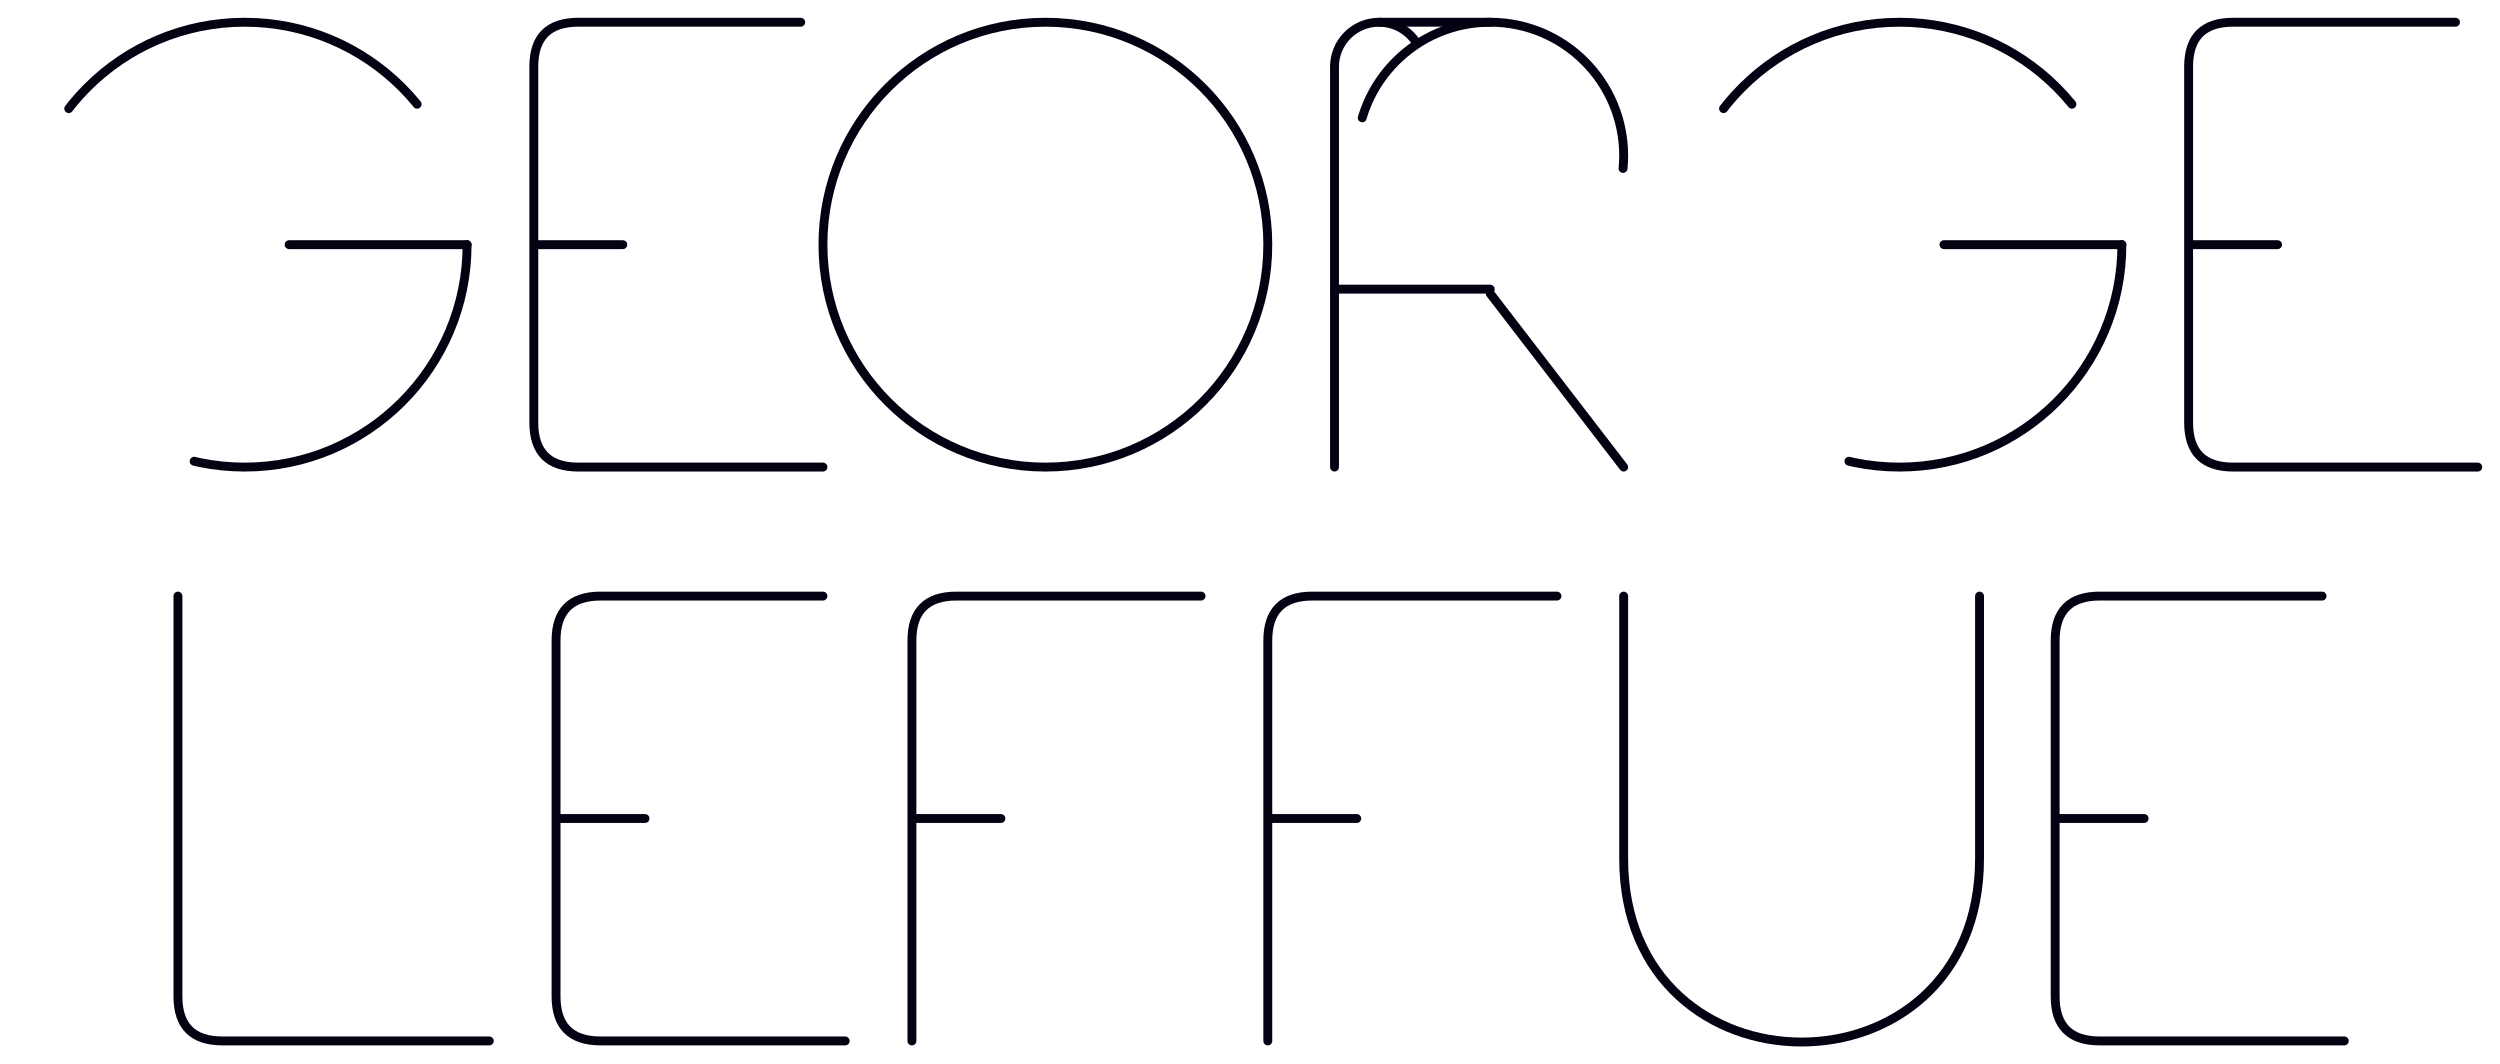
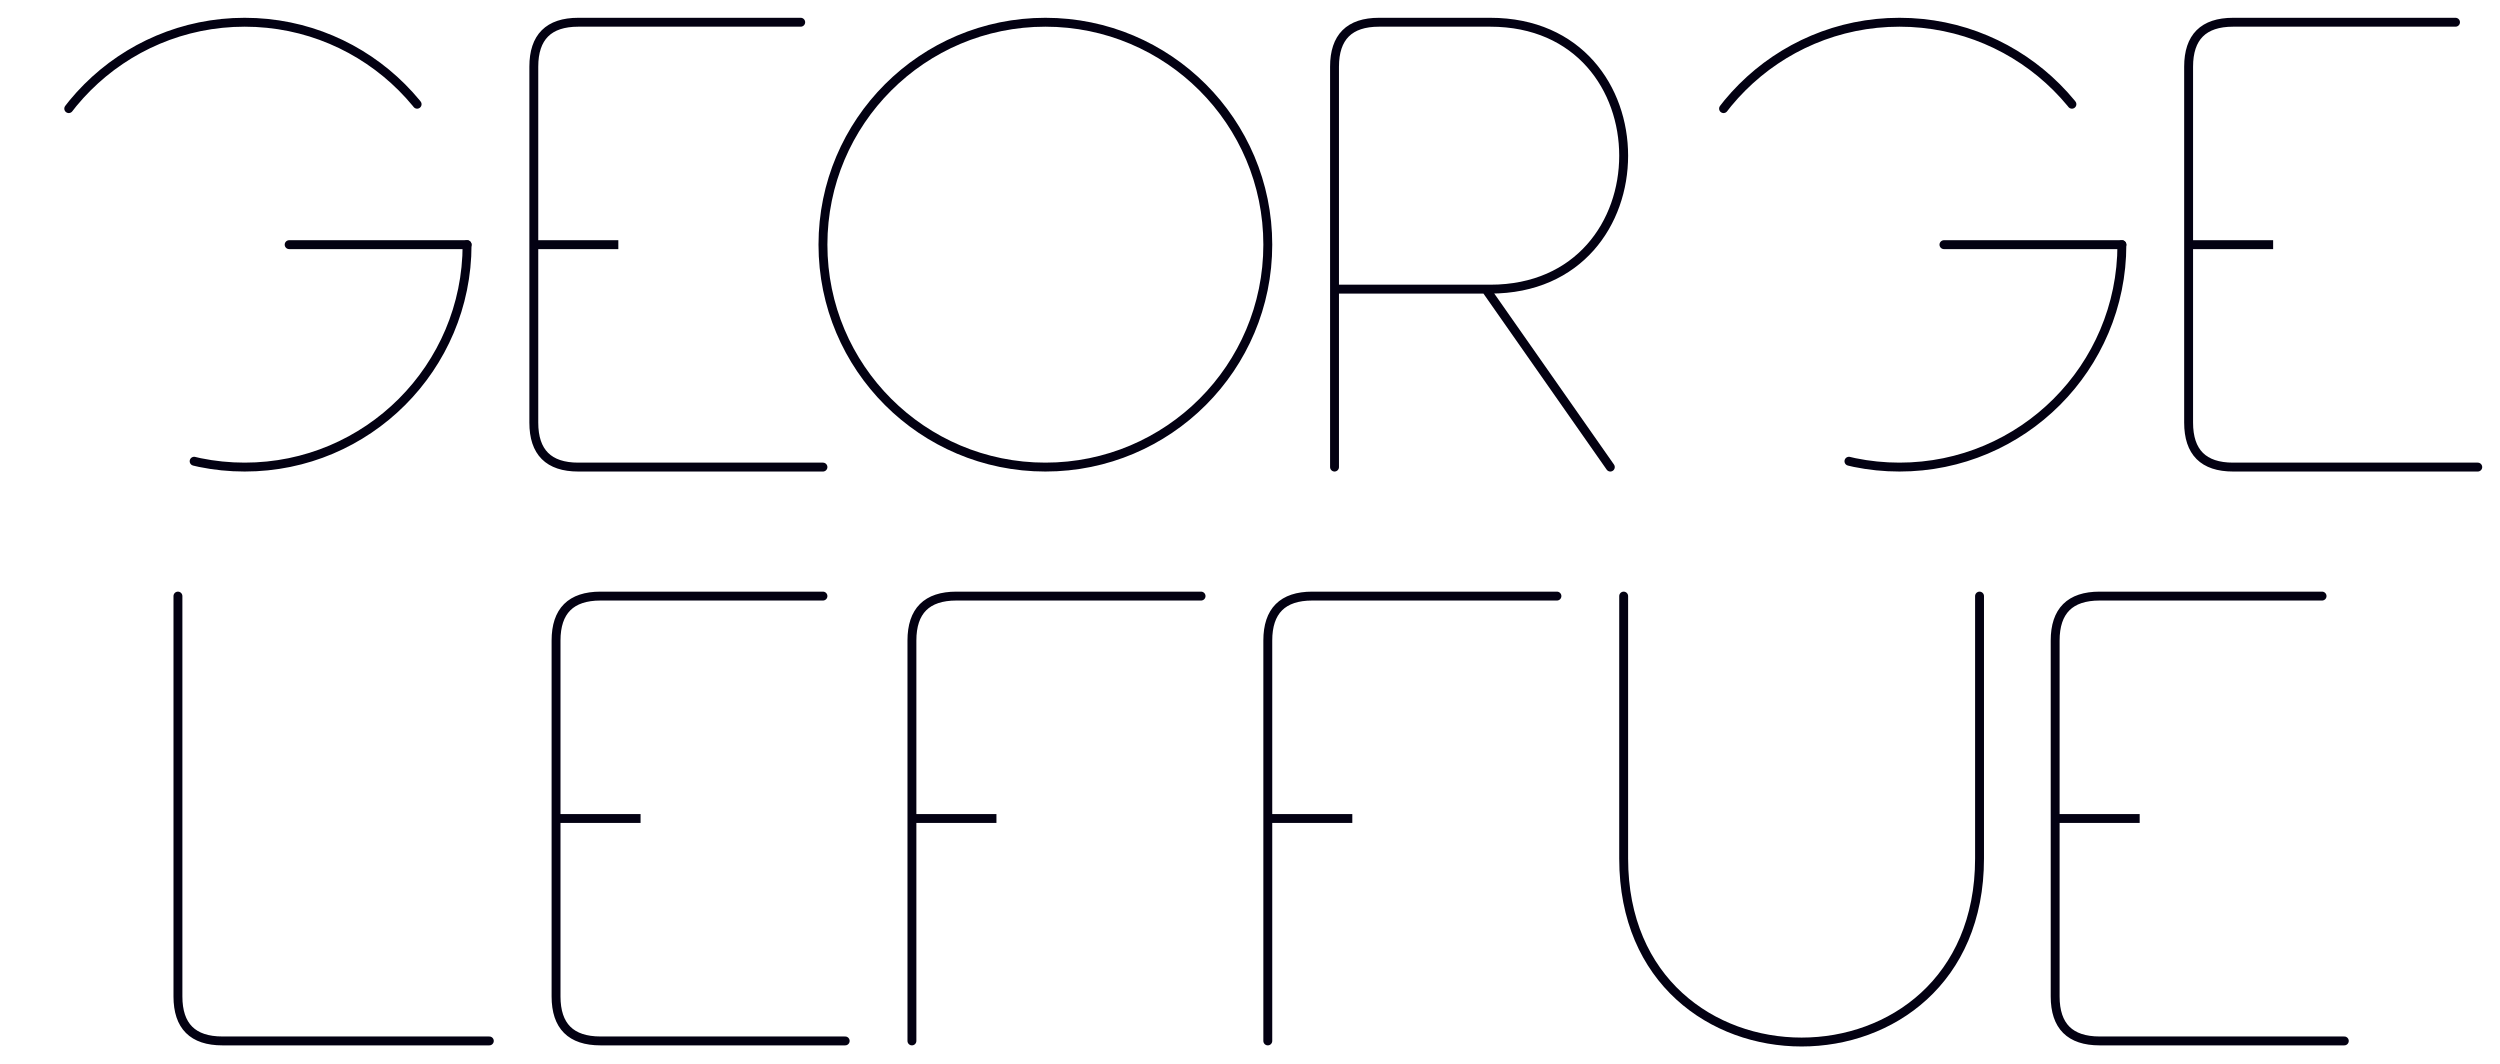
<svg xmlns="http://www.w3.org/2000/svg" width="562" height="239" viewBox="0 0 562 239" stroke="#030112" stroke-width="2" fill="none" stroke-linecap="round">
  <circle cx="55" cy="55" r="50" pathLength="100" stroke-dasharray="90 100" />
  <line x1="65" y1="55" x2="105" y2="55" />
-   <path d="  M 180 5  h -50  q -10 0 -10 10  v 80  q 0 10 10 10  h 55  " />
-   <line x1="121" y1="55" x2="140" y2="55" />
+   <path d="  M 180 5  h -50  q -10 0 -10 10   v 40  h 19  h -19  v 40   q 0 10 10 10  h 55  " />
  <circle cx="235" cy="55" r="50" />
-   <line x1="310" y1="5" x2="335" y2="5" />
-   <line x1="300" y1="15" x2="300" y2="105" />
-   <circle cx="310" cy="15" r="10" pathLength="100" stroke-dasharray="25 100" transform="rotate(-180 310 15)" />
-   <circle cx="335" cy="35" r="30" pathLength="100" stroke-dasharray="50 100" transform="rotate(-90 335 35)" />
-   <line x1="300" y1="65" x2="335" y2="65" />
-   <line x1="335" y1="66" x2="365" y2="105" />
+   <path d="  M 300 105  v -90  q 0 -10 10 -10  h 25  c 40 0 40 60 0 60  h -35  h 34  l 28 40 " />
  <circle cx="427" cy="55" r="50" pathLength="100" stroke-dasharray="90 100" />
  <line x1="437" y1="55" x2="477" y2="55" />
-   <path d="  M 552 5  h -50  q -10 0 -10 10  v 80  q 0 10 10 10  h 55  " />
-   <line x1="493" y1="55" x2="512" y2="55" />
+   <path d="  M 552 5  h -50  q -10 0 -10 10    v 40  h 19  h -19  v 40   q 0 10 10 10  h 55  " />
  <path d="  M 40 134  v 90  q 0 10 10 10  h 60  " />
-   <path d="  M 185 134  h -50  q -10 0 -10 10  v 80  q 0 10 10 10  h 55  " />
-   <line x1="126" y1="184" x2="145" y2="184" />
-   <path d="  M 270 134  h -55  q -10 0 -10 10  v 90  " />
-   <line x1="206" y1="184" x2="225" y2="184" />
-   <path d="  M 350 134  h -55  q -10 0 -10 10  v 90  " />
-   <line x1="286" y1="184" x2="305" y2="184" />
+   <path d="  M 185 134  h -50  q -10 0 -10 10    v 40  h 19  h -19  v 40   q 0 10 10 10  h 55  " />
+   <path d="  M 270 134  h -55  q -10 0 -10 10     v 40  h 19  h -19  v 50   " />
+   <path d="  M 350 134  h -55  q -10 0 -10 10    v 40  h 19  h -19  v 50   " />
  <path d="  M 365 134  v 59  c 0 55 80 55 80 0  v -59  " />
-   <path d="  M 522 134  h -50  q -10 0 -10 10  v 80  q 0 10 10 10  h 55  " />
-   <line x1="463" y1="184" x2="482" y2="184" />
+   <path d="  M 522 134  h -50  q -10 0 -10 10   v 40  h 19  h -19  v 40   q 0 10 10 10  h 55  " />
</svg>
